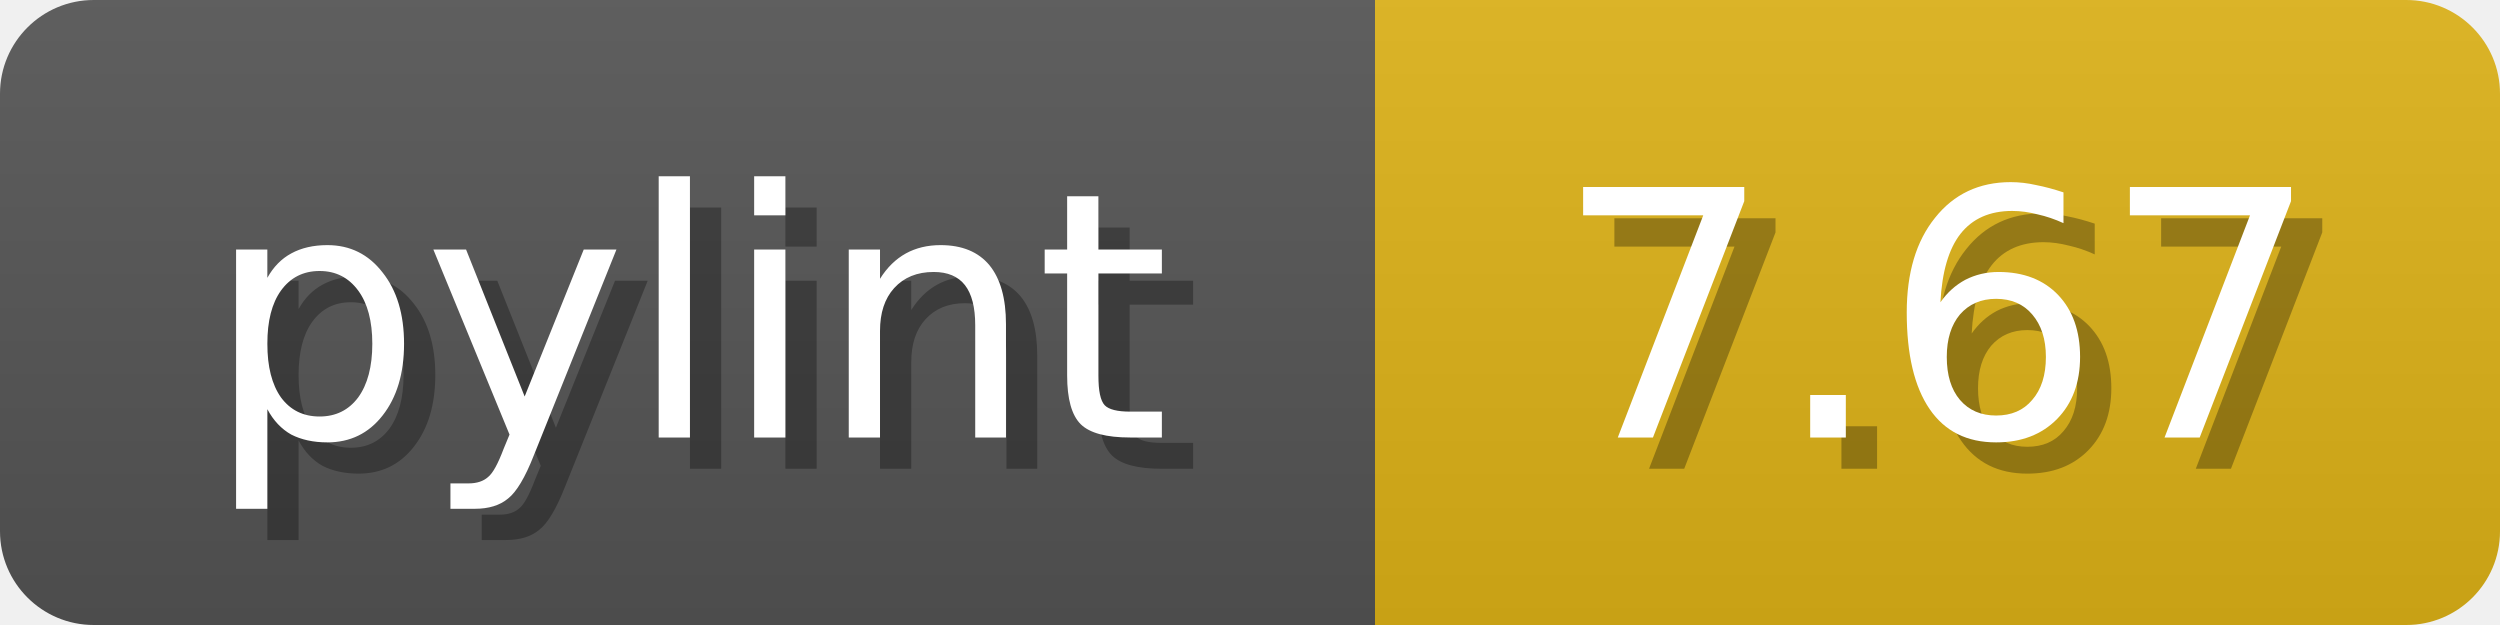
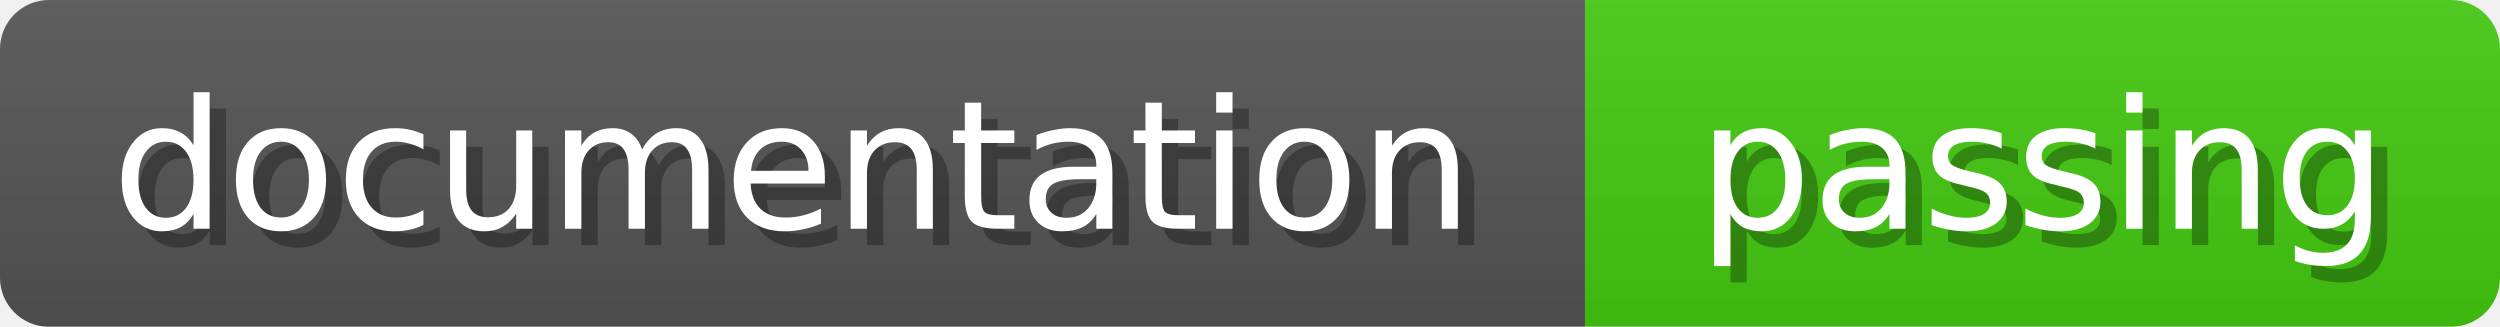
- <svg xmlns="http://www.w3.org/2000/svg" width="80" height="20">
+ <svg xmlns="http://www.w3.org/2000/svg" width="153" height="20">
  <linearGradient id="b" x2="0" y2="100%">
    <stop offset="0" stop-color="#bbb" stop-opacity=".1" />
    <stop offset="1" stop-opacity=".1" />
  </linearGradient>
  <mask id="anybadge_1">
-     <rect width="80" height="20" rx="3" fill="#fff" />
+     <rect width="153" height="20" rx="3" fill="#fff" />
  </mask>
  <g mask="url(#anybadge_1)">
-     <path fill="#555" d="M0 0h44v20H0z" />
-     <path fill="#DFB317" d="M44 0h36v20H44z" />
-     <path fill="url(#b)" d="M0 0h80v20H0z" />
+     <path fill="#555" d="M0 0h97v20H0z" />
+     <path fill="#4c1" d="M97 0h56v20H97z" />
+     <path fill="url(#b)" d="M0 0h153v20H0z" />
  </g>
  <g fill="#fff" text-anchor="middle" font-family="DejaVu Sans,Verdana,Geneva,sans-serif" font-size="11">
-     <text x="23.0" y="15" fill="#010101" fill-opacity=".3">pylint</text>
-     <text x="22.0" y="14">pylint</text>
+     <text x="49.5" y="15" fill="#010101" fill-opacity=".3">documentation</text>
+     <text x="48.5" y="14">documentation</text>
  </g>
  <g fill="#fff" text-anchor="middle" font-family="DejaVu Sans,Verdana,Geneva,sans-serif" font-size="11">
-     <text x="63.0" y="15" fill="#010101" fill-opacity=".3">7.67</text>
-     <text x="62.0" y="14">7.67</text>
+     <text x="126.0" y="15" fill="#010101" fill-opacity=".3">passing</text>
+     <text x="125.0" y="14">passing</text>
  </g>
</svg>
